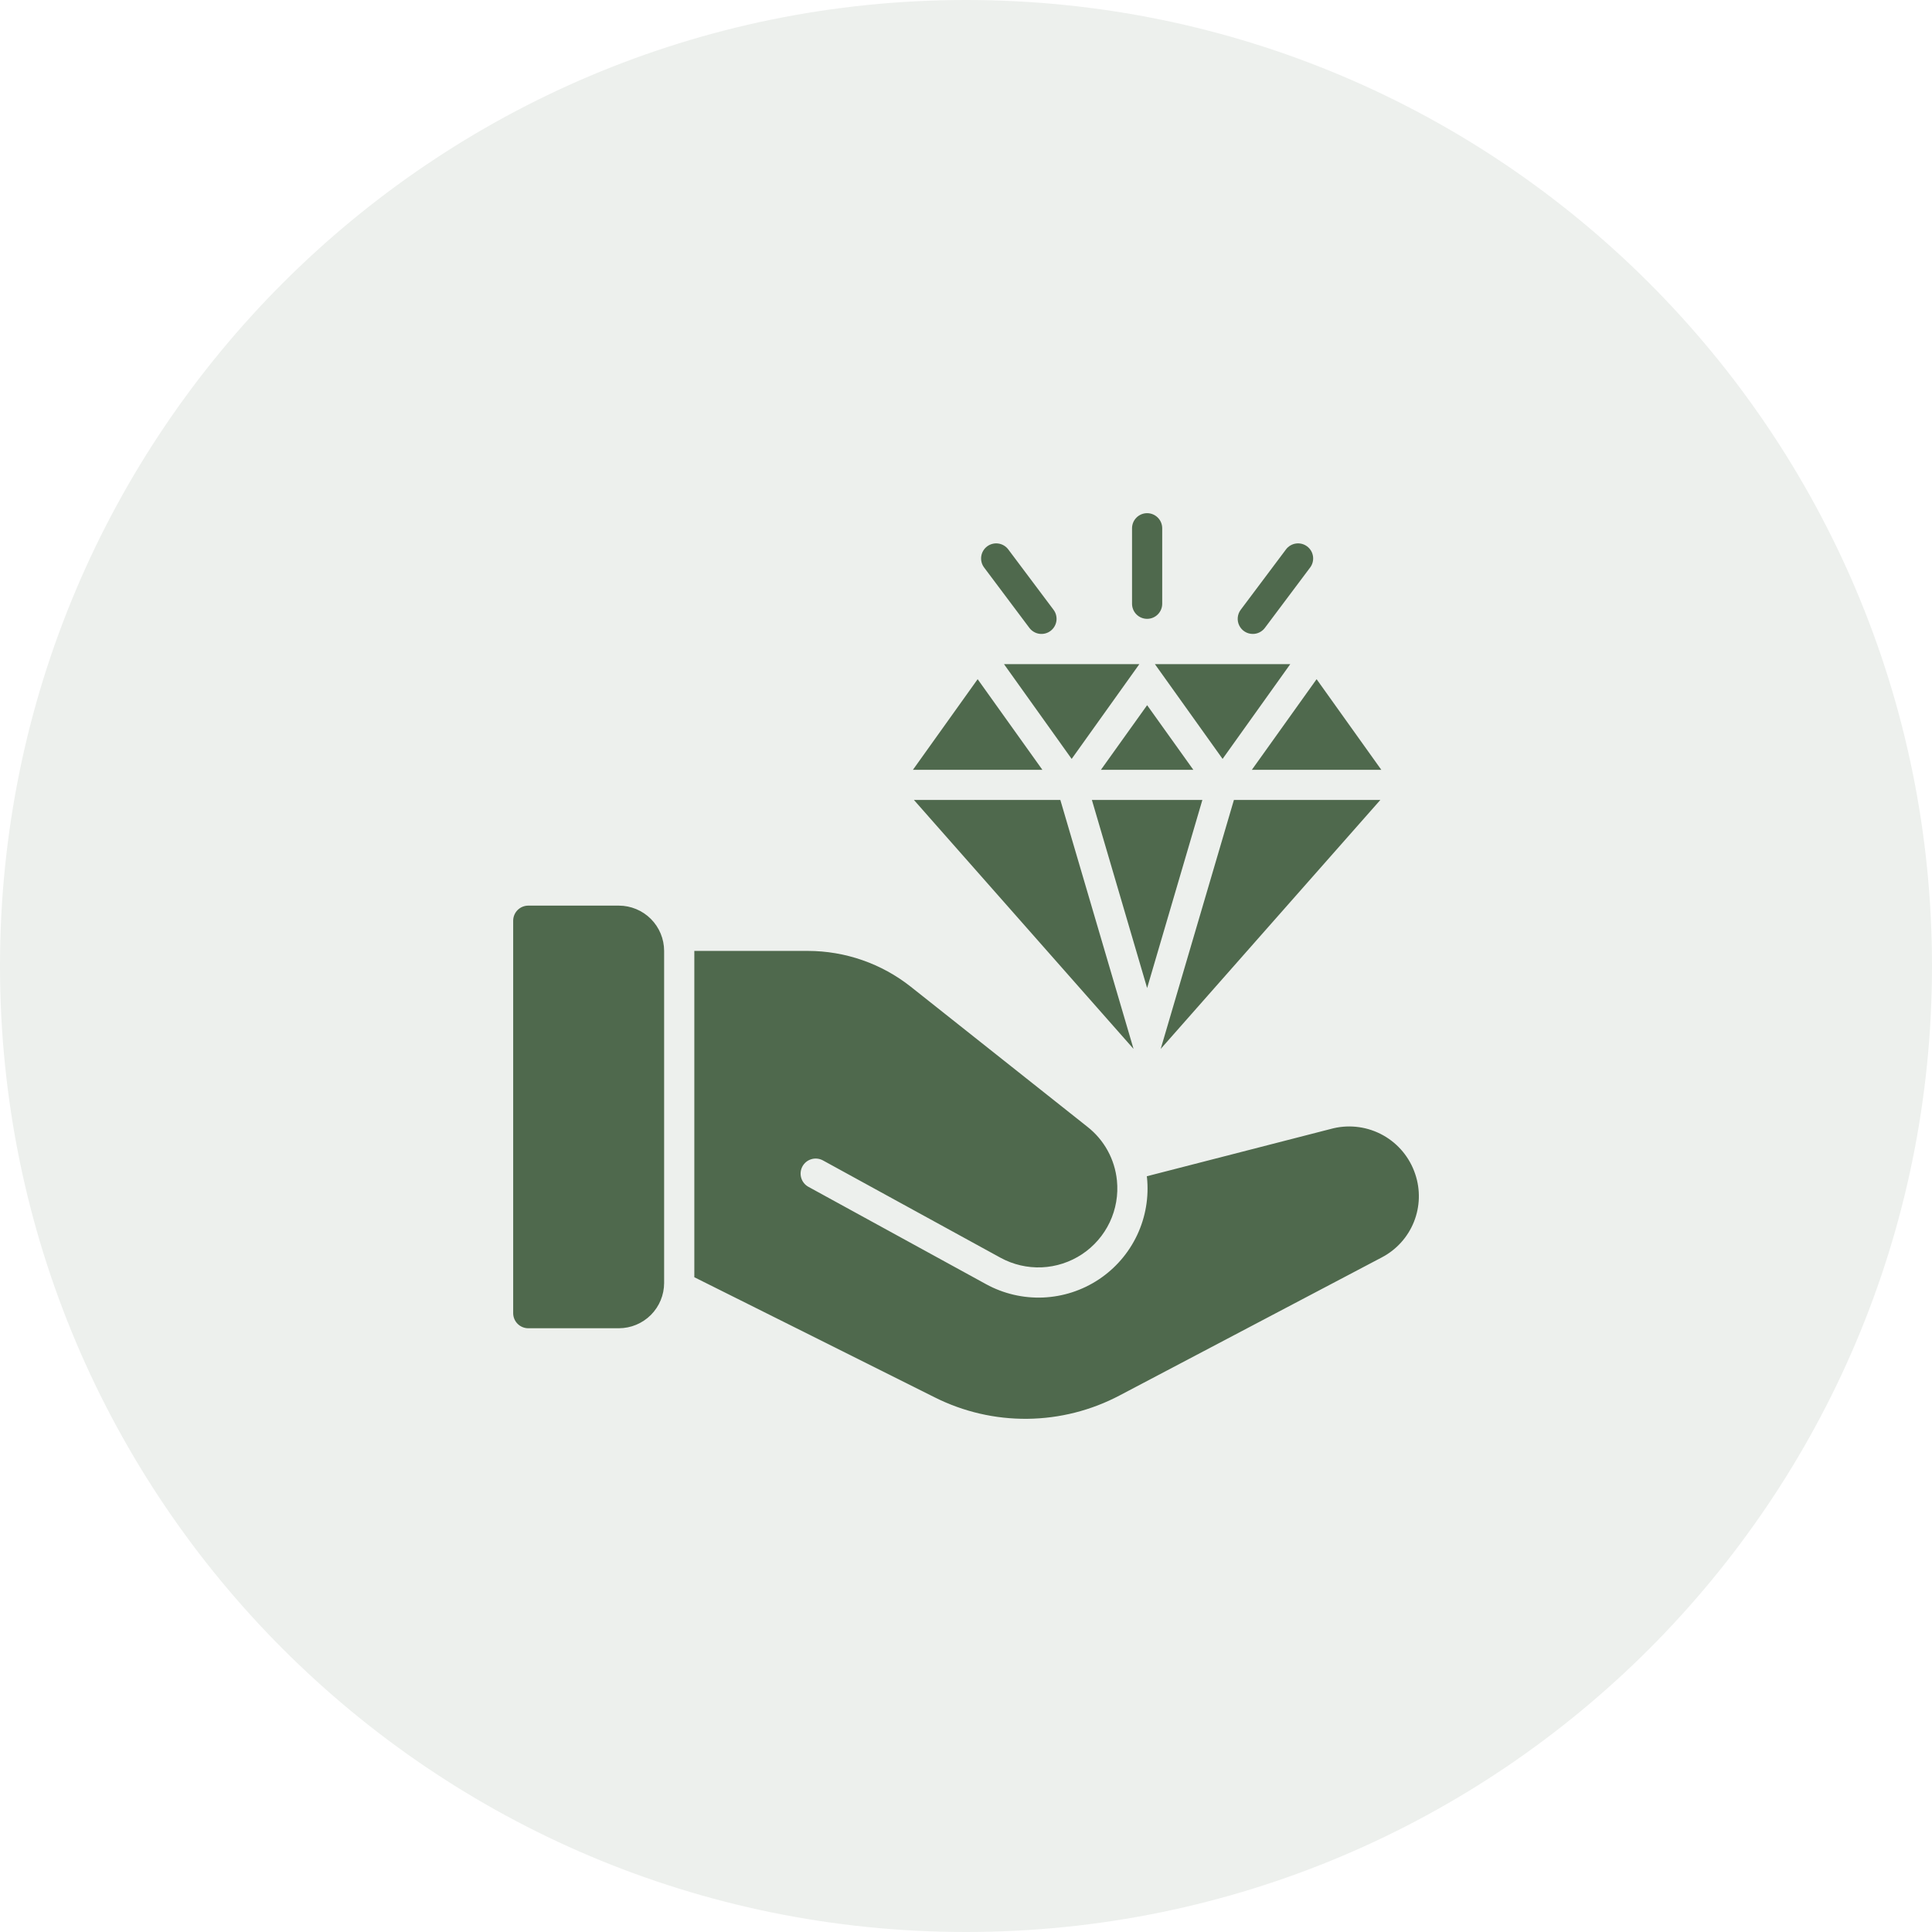
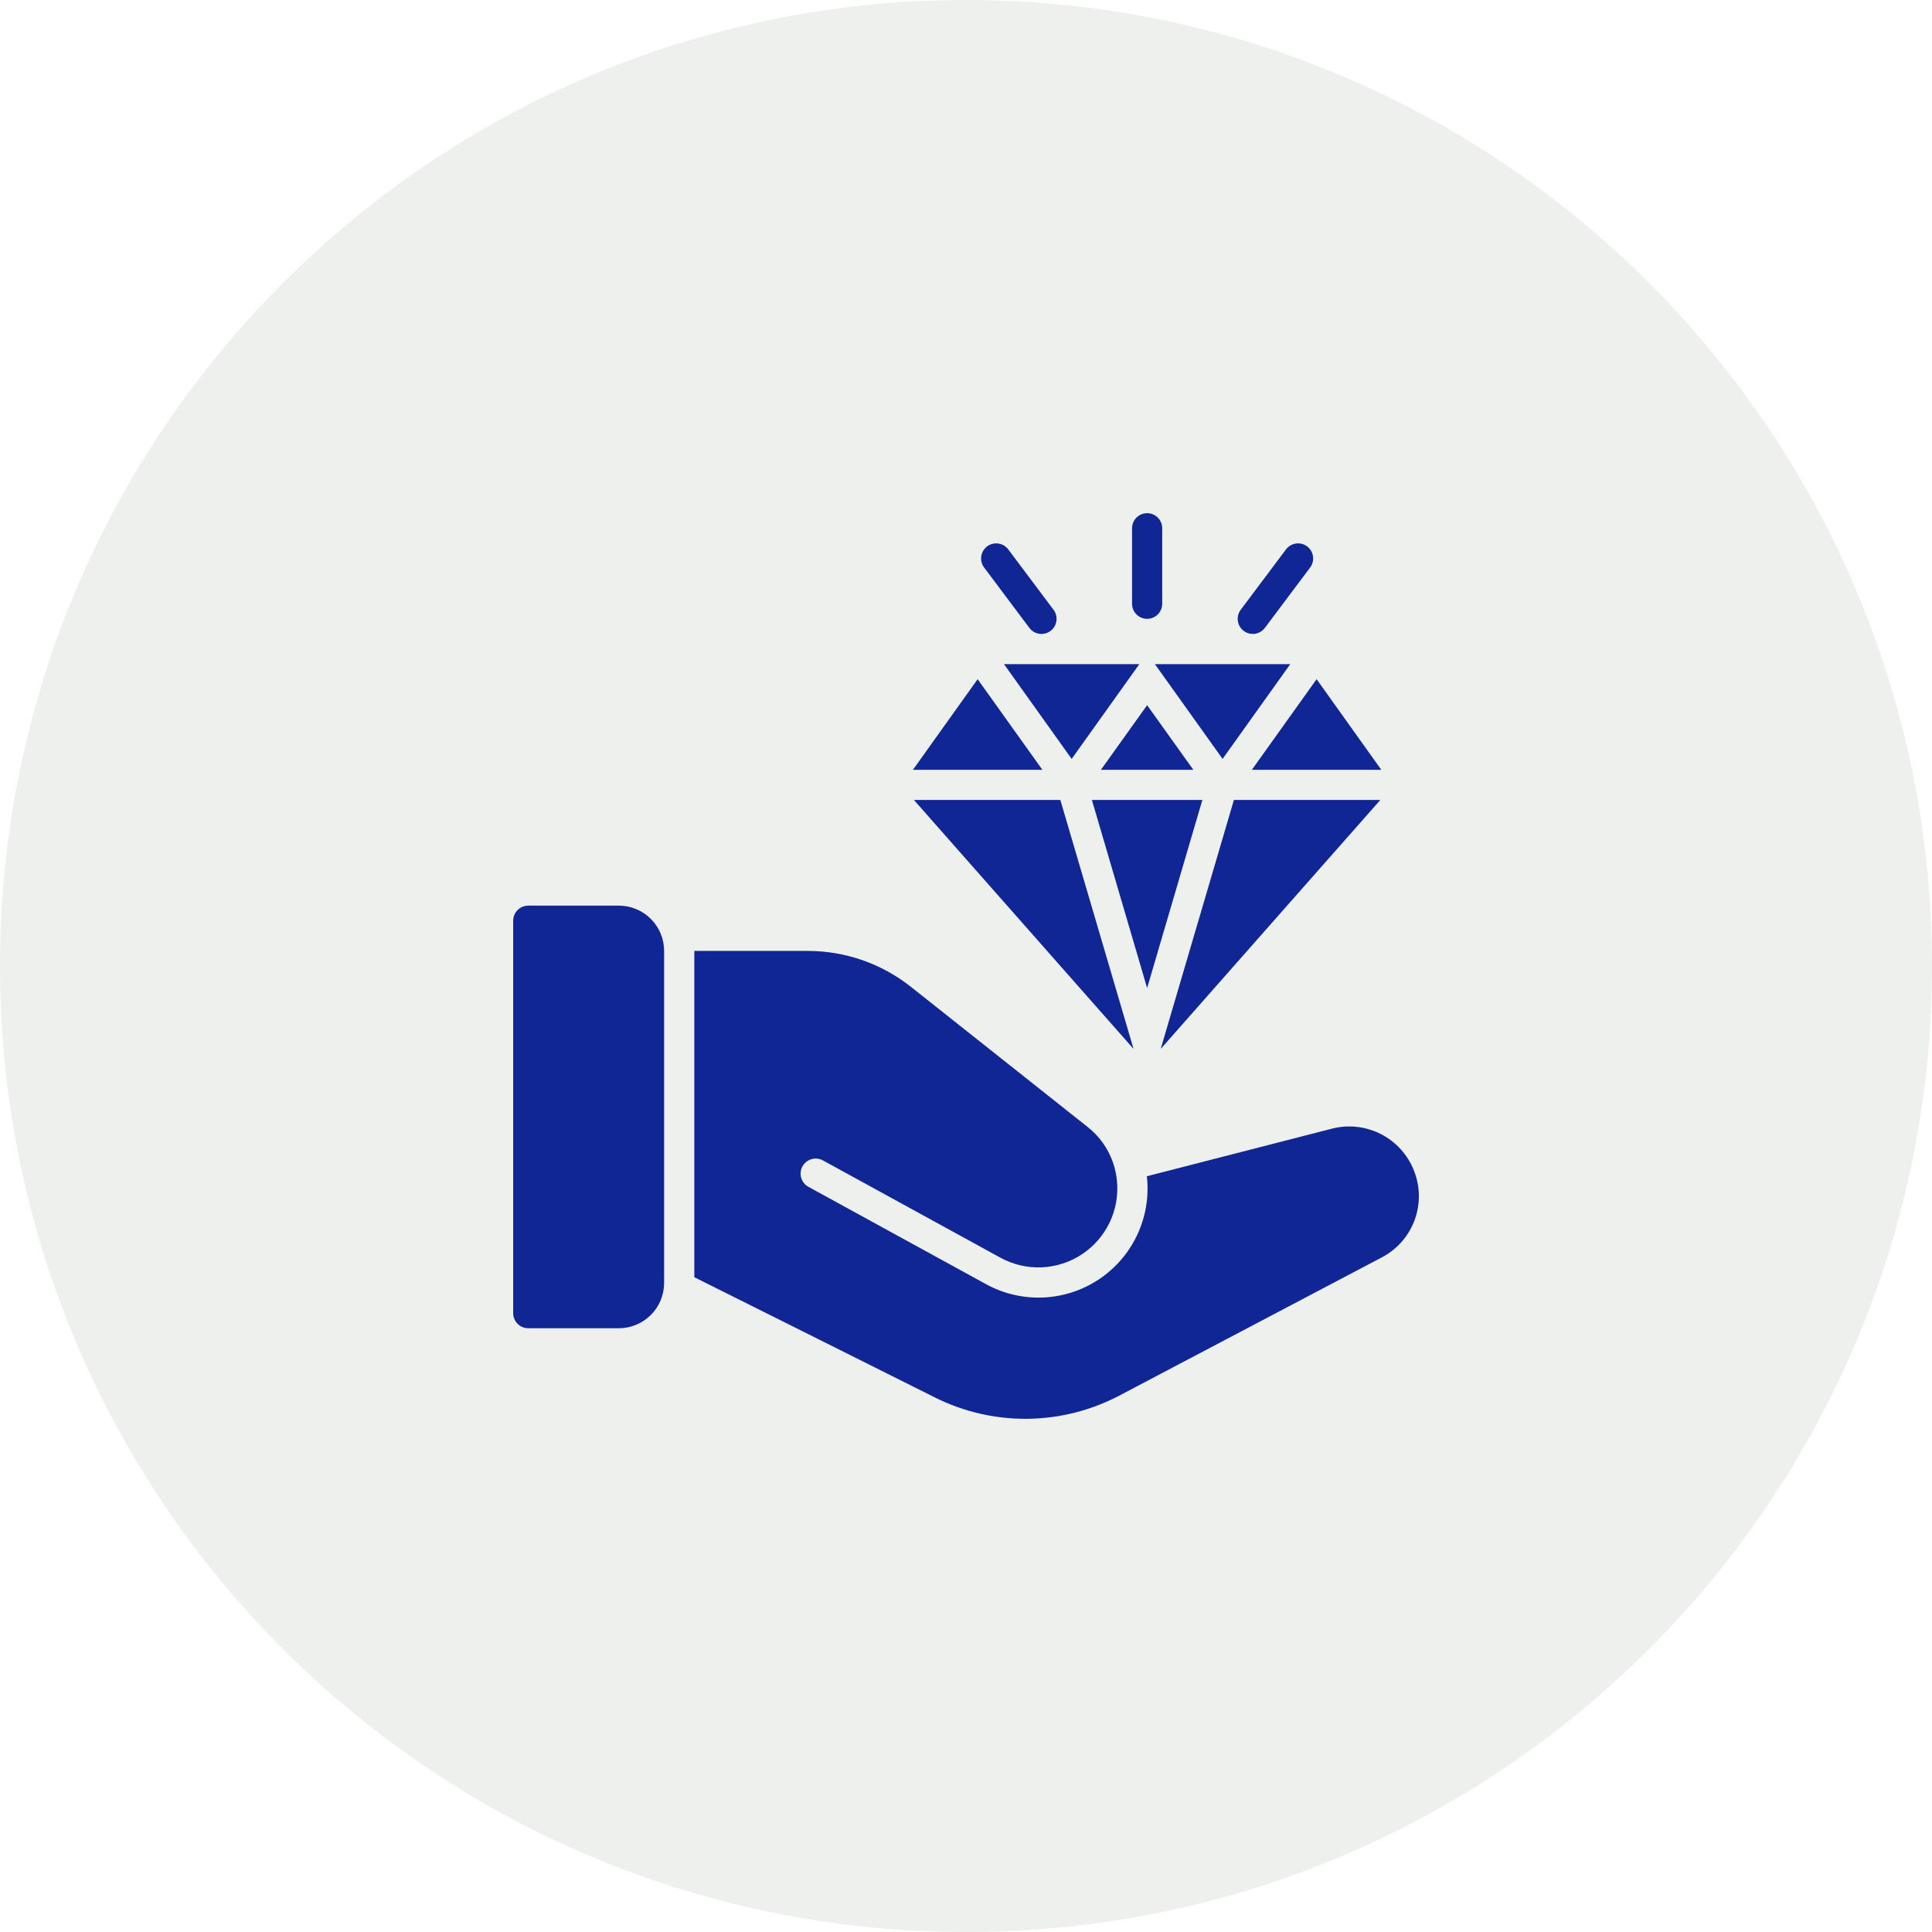
<svg xmlns="http://www.w3.org/2000/svg" width="100" height="100" viewBox="0 0 100 100" fill="none">
  <circle cx="50" cy="50" r="50" fill="#EDF0ED" />
-   <path d="M59.375 36.5L61.766 39.844H56.984L59.375 36.5ZM66.784 34.375H59.777L63.281 39.281L66.784 34.375ZM62.234 41.406H56.516L59.375 51.141L62.234 41.406ZM50.603 35.155L47.254 39.844H53.953L50.603 35.155ZM71.496 39.844L68.147 35.155L64.797 39.844H71.496ZM63.867 41.406L60.078 54.291L71.446 41.406H63.867ZM55.469 39.281L58.973 34.375H51.966L55.469 39.281ZM58.672 54.291L54.883 41.406H47.304L58.672 54.291ZM59.375 32.031C59.582 32.031 59.781 31.949 59.927 31.802C60.074 31.656 60.156 31.457 60.156 31.25V27.344C60.156 27.137 60.074 26.938 59.927 26.791C59.781 26.645 59.582 26.562 59.375 26.562C59.168 26.562 58.969 26.645 58.823 26.791C58.676 26.938 58.594 27.137 58.594 27.344V31.25C58.594 31.457 58.676 31.656 58.823 31.802C58.969 31.949 59.168 32.031 59.375 32.031ZM53.281 32.5C53.343 32.582 53.42 32.651 53.508 32.703C53.596 32.756 53.694 32.79 53.796 32.805C53.897 32.819 54.001 32.813 54.1 32.788C54.2 32.763 54.293 32.718 54.375 32.656C54.457 32.595 54.526 32.518 54.578 32.429C54.631 32.341 54.665 32.243 54.68 32.142C54.694 32.04 54.688 31.937 54.663 31.837C54.638 31.738 54.593 31.645 54.531 31.562L52.188 28.438C52.063 28.272 51.878 28.162 51.673 28.133C51.468 28.104 51.26 28.157 51.094 28.281C50.928 28.406 50.818 28.591 50.789 28.796C50.76 29.001 50.813 29.209 50.938 29.375L53.281 32.5ZM64.843 32.812C64.964 32.813 65.084 32.785 65.193 32.73C65.302 32.676 65.396 32.597 65.469 32.5L67.812 29.375C67.874 29.293 67.919 29.2 67.944 29.1C67.97 29.001 67.975 28.897 67.961 28.796C67.946 28.694 67.912 28.596 67.86 28.508C67.808 28.42 67.738 28.343 67.656 28.281C67.574 28.22 67.481 28.175 67.381 28.149C67.282 28.124 67.179 28.118 67.077 28.133C66.975 28.147 66.878 28.182 66.79 28.234C66.701 28.286 66.624 28.355 66.562 28.438L64.219 31.562C64.132 31.678 64.079 31.817 64.066 31.961C64.053 32.105 64.08 32.251 64.145 32.38C64.21 32.51 64.309 32.619 64.433 32.696C64.556 32.772 64.698 32.812 64.843 32.812ZM73.25 60.766C72.967 59.916 72.376 59.202 71.595 58.764C70.813 58.327 69.896 58.196 69.023 58.398L59.359 60.883C59.358 60.901 59.36 60.92 59.367 60.938C59.473 61.962 59.297 62.995 58.858 63.927C58.419 64.858 57.733 65.652 56.876 66.221C56.018 66.791 55.021 67.115 53.992 67.159C52.963 67.202 51.942 66.964 51.039 66.469L41.844 61.43C41.662 61.33 41.528 61.163 41.47 60.964C41.412 60.766 41.436 60.552 41.535 60.371C41.635 60.19 41.802 60.055 42.001 59.998C42.199 59.94 42.412 59.963 42.594 60.062L51.789 65.102C52.442 65.458 53.18 65.629 53.924 65.597C54.667 65.564 55.387 65.329 56.007 64.918C56.627 64.506 57.122 63.933 57.441 63.261C57.759 62.588 57.887 61.842 57.812 61.102C57.758 60.559 57.595 60.032 57.332 59.554C57.069 59.076 56.711 58.656 56.281 58.32L47.148 51.078C45.63 49.875 43.75 49.22 41.812 49.219H35.938V66.109L40.82 68.547L48.383 72.328C49.871 73.075 51.516 73.455 53.18 73.437C54.845 73.419 56.481 73.004 57.953 72.227L71.516 65.086C72.273 64.692 72.865 64.04 73.183 63.247C73.501 62.455 73.525 61.574 73.25 60.766ZM32.031 46.875H27.344C27.137 46.875 26.938 46.957 26.791 47.104C26.645 47.25 26.562 47.449 26.562 47.656V67.969C26.562 68.176 26.645 68.375 26.791 68.521C26.938 68.668 27.137 68.75 27.344 68.75H32.031C32.653 68.749 33.248 68.502 33.688 68.063C34.127 67.623 34.374 67.028 34.375 66.406V49.219C34.374 48.597 34.127 48.002 33.688 47.562C33.248 47.123 32.653 46.876 32.031 46.875Z" fill="#4F694D" />
+   <path d="M59.375 36.5L61.766 39.844H56.984L59.375 36.5ZM66.784 34.375H59.777L63.281 39.281L66.784 34.375ZM62.234 41.406H56.516L59.375 51.141L62.234 41.406ZM50.603 35.155L47.254 39.844H53.953L50.603 35.155ZM71.496 39.844L68.147 35.155L64.797 39.844H71.496ZM63.867 41.406L60.078 54.291L71.446 41.406H63.867ZM55.469 39.281L58.973 34.375H51.966L55.469 39.281ZM58.672 54.291L54.883 41.406H47.304L58.672 54.291ZM59.375 32.031C59.582 32.031 59.781 31.949 59.927 31.802C60.074 31.656 60.156 31.457 60.156 31.25V27.344C60.156 27.137 60.074 26.938 59.927 26.791C59.781 26.645 59.582 26.562 59.375 26.562C59.168 26.562 58.969 26.645 58.823 26.791C58.676 26.938 58.594 27.137 58.594 27.344V31.25C58.594 31.457 58.676 31.656 58.823 31.802C58.969 31.949 59.168 32.031 59.375 32.031ZM53.281 32.5C53.343 32.582 53.42 32.651 53.508 32.703C53.596 32.756 53.694 32.79 53.796 32.805C53.897 32.819 54.001 32.813 54.1 32.788C54.2 32.763 54.293 32.718 54.375 32.656C54.457 32.595 54.526 32.518 54.578 32.429C54.631 32.341 54.665 32.243 54.68 32.142C54.694 32.04 54.688 31.937 54.663 31.837C54.638 31.738 54.593 31.645 54.531 31.562L52.188 28.438C52.063 28.272 51.878 28.162 51.673 28.133C51.468 28.104 51.26 28.157 51.094 28.281C50.928 28.406 50.818 28.591 50.789 28.796C50.76 29.001 50.813 29.209 50.938 29.375L53.281 32.5ZM64.843 32.812C64.964 32.813 65.084 32.785 65.193 32.73C65.302 32.676 65.396 32.597 65.469 32.5L67.812 29.375C67.874 29.293 67.919 29.2 67.944 29.1C67.97 29.001 67.975 28.897 67.961 28.796C67.946 28.694 67.912 28.596 67.86 28.508C67.808 28.42 67.738 28.343 67.656 28.281C67.574 28.22 67.481 28.175 67.381 28.149C67.282 28.124 67.179 28.118 67.077 28.133C66.975 28.147 66.878 28.182 66.79 28.234C66.701 28.286 66.624 28.355 66.562 28.438L64.219 31.562C64.132 31.678 64.079 31.817 64.066 31.961C64.053 32.105 64.08 32.251 64.145 32.38C64.21 32.51 64.309 32.619 64.433 32.696C64.556 32.772 64.698 32.812 64.843 32.812ZM73.25 60.766C72.967 59.916 72.376 59.202 71.595 58.764C70.813 58.327 69.896 58.196 69.023 58.398L59.359 60.883C59.358 60.901 59.36 60.92 59.367 60.938C59.473 61.962 59.297 62.995 58.858 63.927C58.419 64.858 57.733 65.652 56.876 66.221C56.018 66.791 55.021 67.115 53.992 67.159C52.963 67.202 51.942 66.964 51.039 66.469L41.844 61.43C41.662 61.33 41.528 61.163 41.47 60.964C41.412 60.766 41.436 60.552 41.535 60.371C41.635 60.19 41.802 60.055 42.001 59.998C42.199 59.94 42.412 59.963 42.594 60.062L51.789 65.102C52.442 65.458 53.18 65.629 53.924 65.597C54.667 65.564 55.387 65.329 56.007 64.918C56.627 64.506 57.122 63.933 57.441 63.261C57.759 62.588 57.887 61.842 57.812 61.102C57.758 60.559 57.595 60.032 57.332 59.554C57.069 59.076 56.711 58.656 56.281 58.32L47.148 51.078C45.63 49.875 43.75 49.22 41.812 49.219H35.938V66.109L40.82 68.547L48.383 72.328C49.871 73.075 51.516 73.455 53.18 73.437C54.845 73.419 56.481 73.004 57.953 72.227L71.516 65.086C72.273 64.692 72.865 64.04 73.183 63.247C73.501 62.455 73.525 61.574 73.25 60.766ZM32.031 46.875H27.344C27.137 46.875 26.938 46.957 26.791 47.104C26.645 47.25 26.562 47.449 26.562 47.656V67.969C26.562 68.176 26.645 68.375 26.791 68.521C26.938 68.668 27.137 68.75 27.344 68.75H32.031C32.653 68.749 33.248 68.502 33.688 68.063C34.127 67.623 34.374 67.028 34.375 66.406V49.219C34.374 48.597 34.127 48.002 33.688 47.562C33.248 47.123 32.653 46.876 32.031 46.875Z" fill="#102694" />
</svg>
